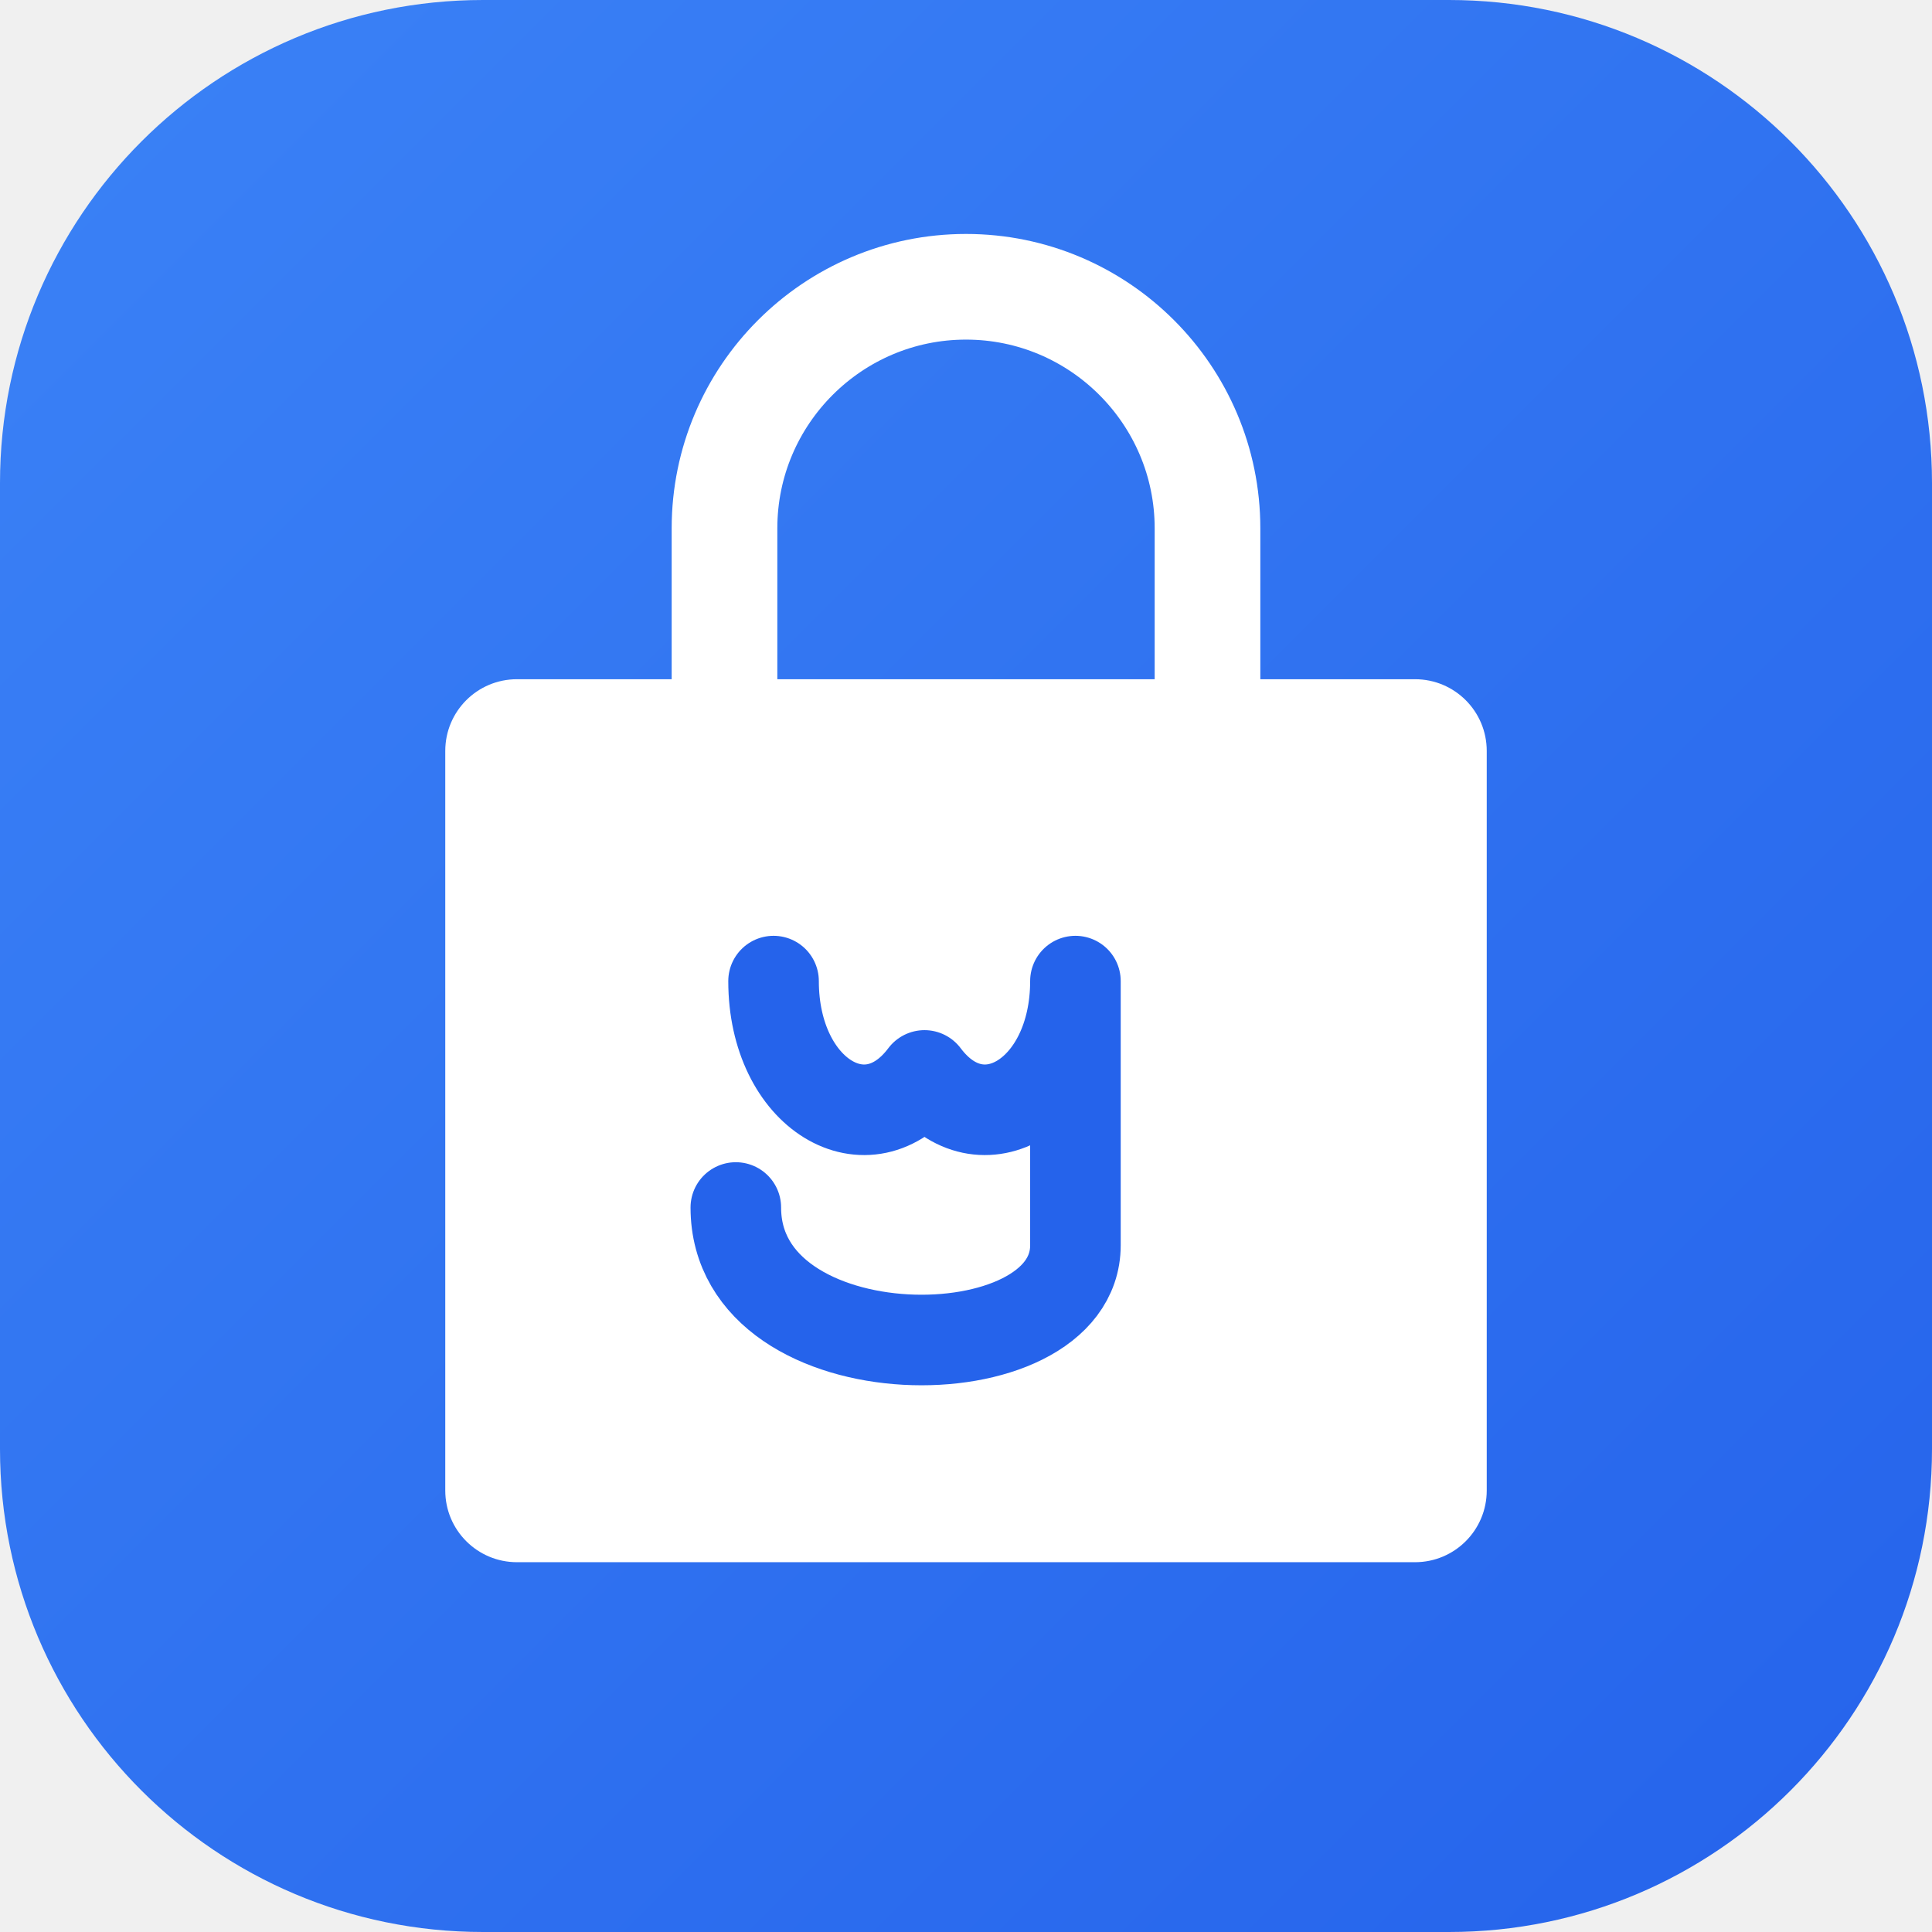
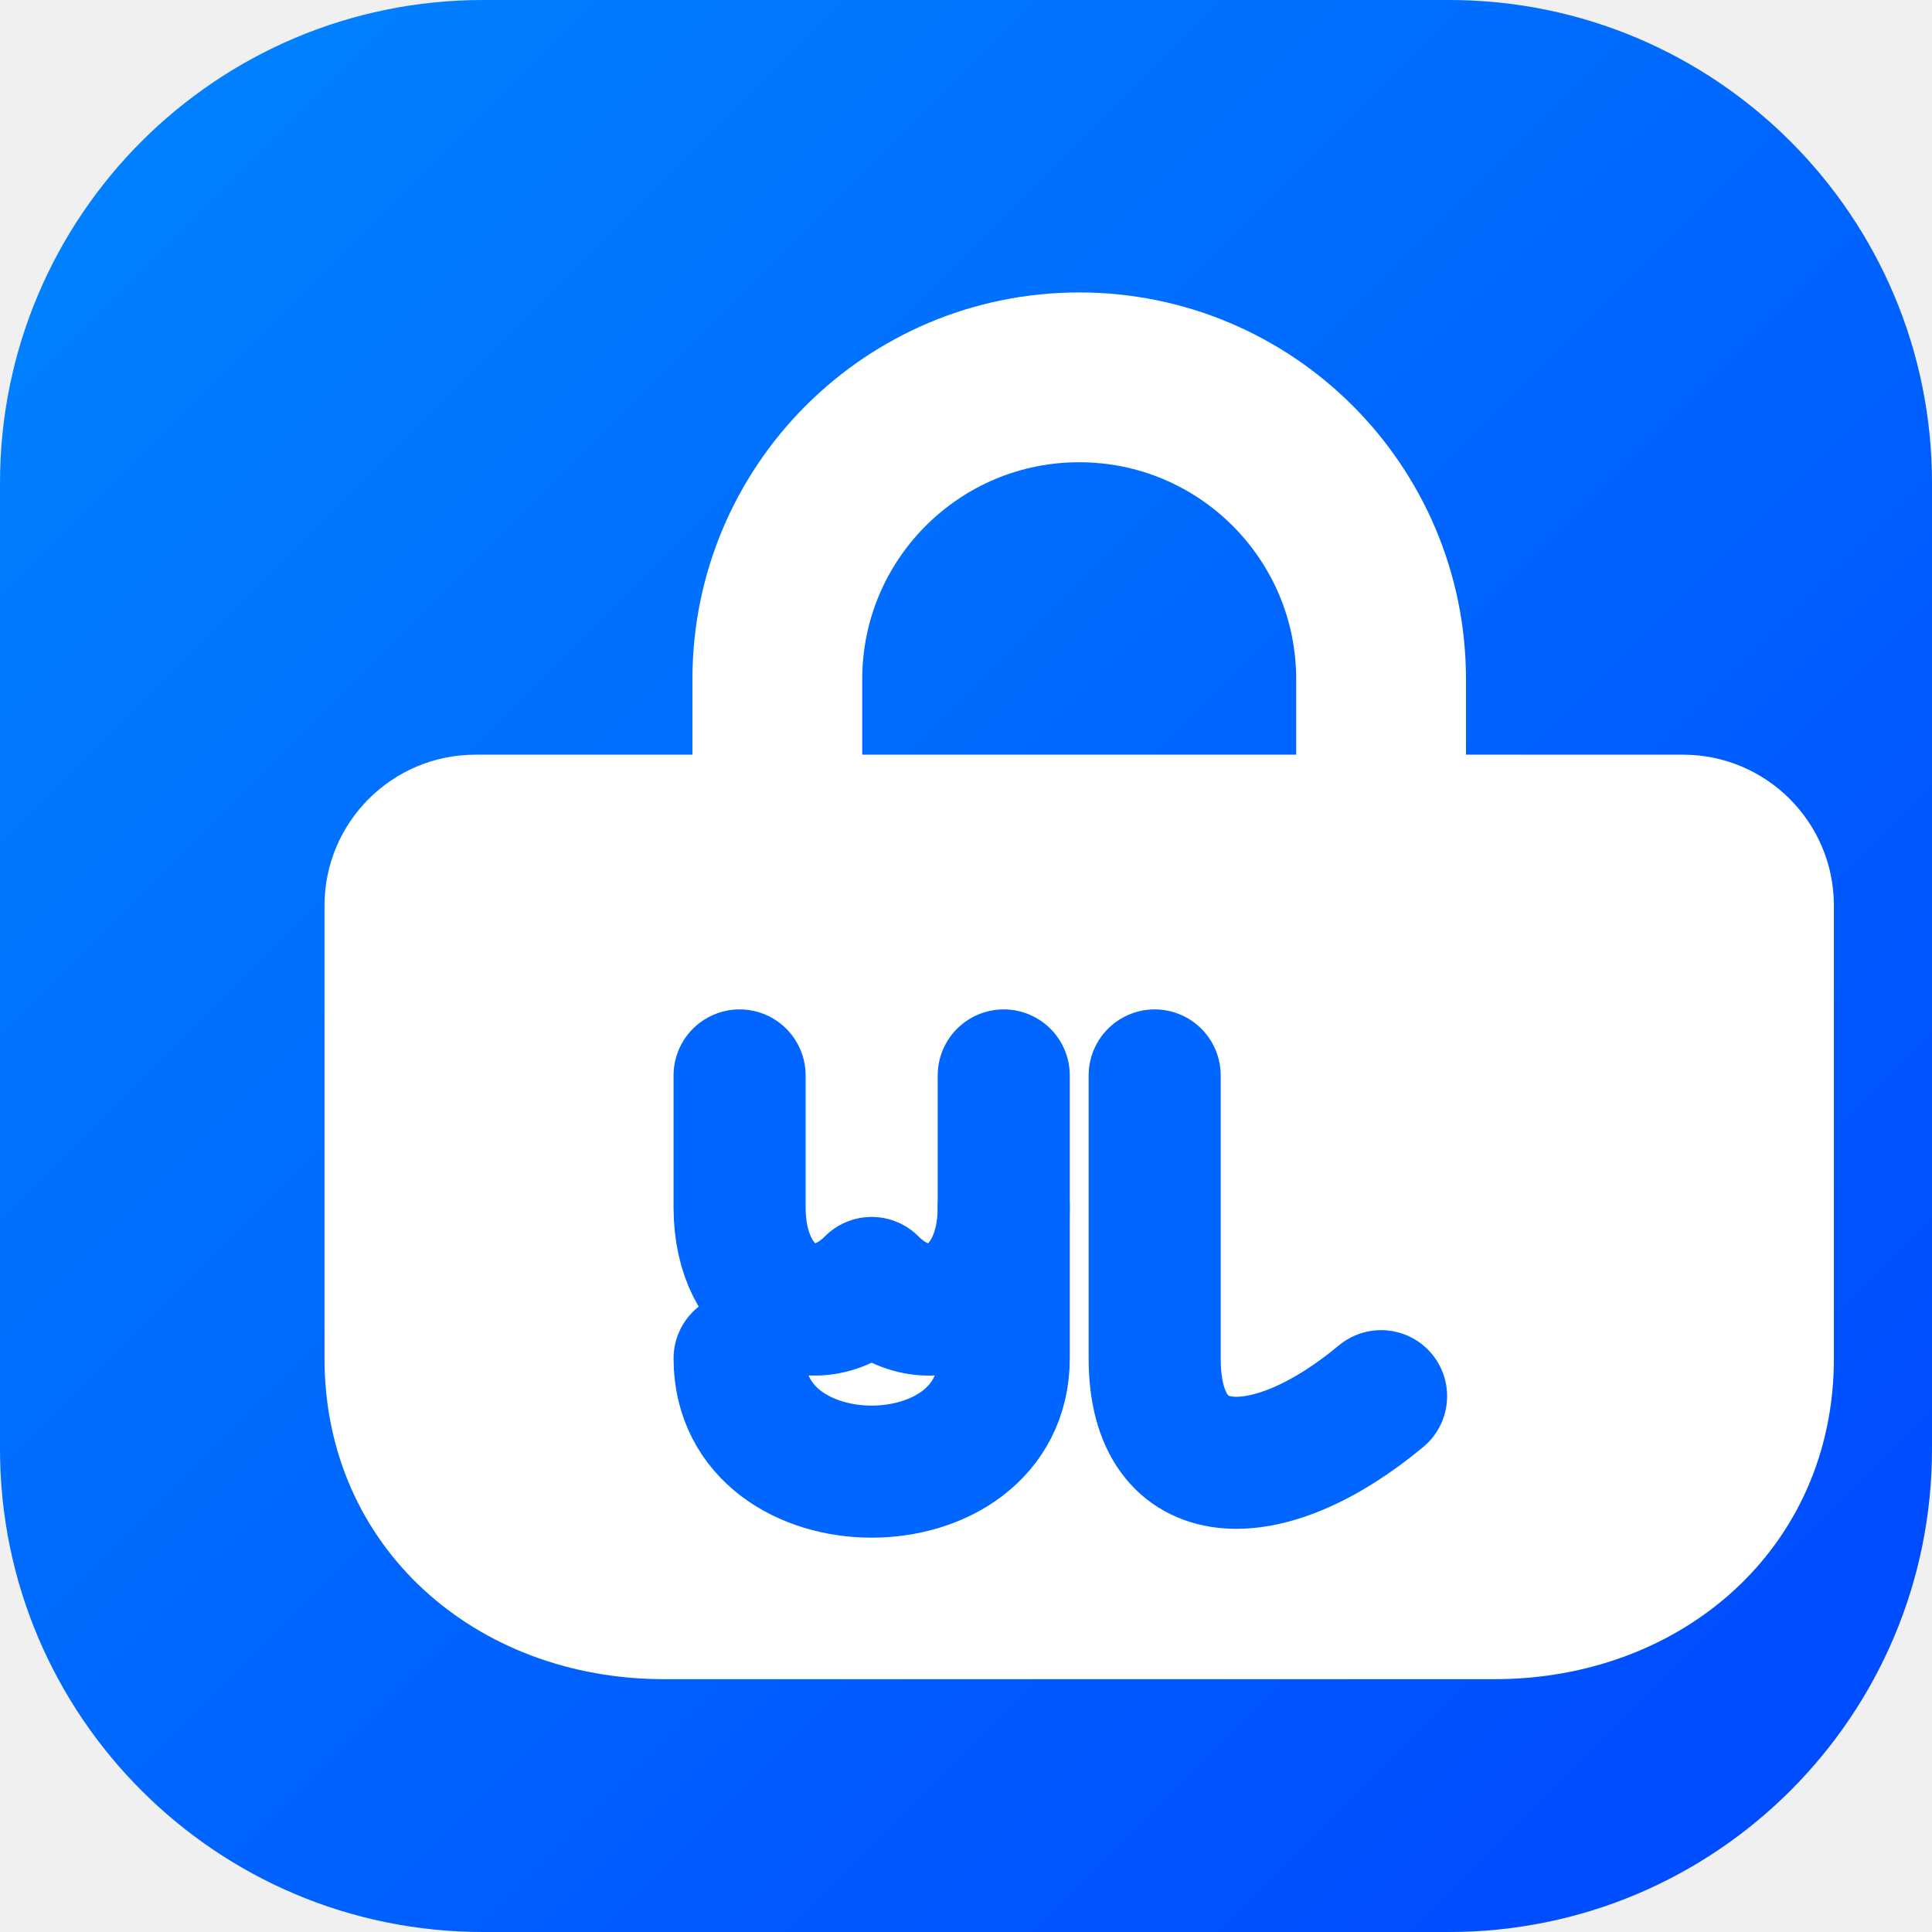
<svg xmlns="http://www.w3.org/2000/svg" width="512" height="512" viewBox="0 0 512 512" fill="none">
  <defs>
-     <linearGradient id="icon_grad" x1="0" y1="0" x2="512" y2="512" gradientUnits="userSpaceOnUse">
-       <stop stop-color="#3B82F6" />
-       <stop offset="1" stop-color="#2563EB" />
+     <linearGradient id="suqaq_final_grad" x1="0" y1="0" x2="512" y2="512" gradientUnits="userSpaceOnUse">
+       <stop stop-color="#0085FF" />
+       <stop offset="1" stop-color="#0047FF" />
    </linearGradient>
  </defs>
-   <rect width="512" height="512" rx="128" fill="url(#icon_grad)" />
-   <path d="M375 180H137C126.5 180 118 188.5 118 199V395C118 405.5 126.5 414 137 414H375C385.5 414 394 405.5 394 395V199C394 188.5 385.5 180 375 180Z" fill="white" />
-   <path d="M320 180V140C320 104.7 291.3 76 256 76C220.7 76 192 104.7 192 140V180" stroke="white" stroke-width="28" stroke-linecap="round" />
-   <path d="M205 260C205 290 230 305 245 285C260 305 285 290 285 260V330C285 365 195 365 195 320" stroke="#2563EB" stroke-width="24" stroke-linecap="round" stroke-linejoin="round" fill="none" />
+   <rect width="512" height="512" rx="128" fill="url(#suqaq_final_grad)" />
+   <g transform="translate(86, 80)">
+     <path d="M120 120V100C120 55.817 155.817 20 200 20C244.183 20 280 55.817 280 100V120" stroke="white" stroke-width="45" stroke-linecap="round" />
+     <path d="M40 120H360C382.091 120 400 137.909 400 160V280C400 330 360 365 310 365H90C40 365 0 330 0 280V160C0 137.909 17.909 120 40 120Z" fill="white" />
+     <path d="M110 205V240C110 265 130 275 145 260C160 275 180 265 180 240V205" stroke="#0066FF" stroke-width="35" stroke-linecap="round" stroke-linejoin="round" fill="none" />
+     <path d="M180 240V280C180 320 110 320 110 280" stroke="#0066FF" stroke-width="35" stroke-linecap="round" stroke-linejoin="round" fill="none" />
+     <path d="M220 205V280C220 315 250 315 280 290" stroke="#0066FF" stroke-width="35" stroke-linecap="round" stroke-linejoin="round" fill="none" />
+   </g>
</svg>
